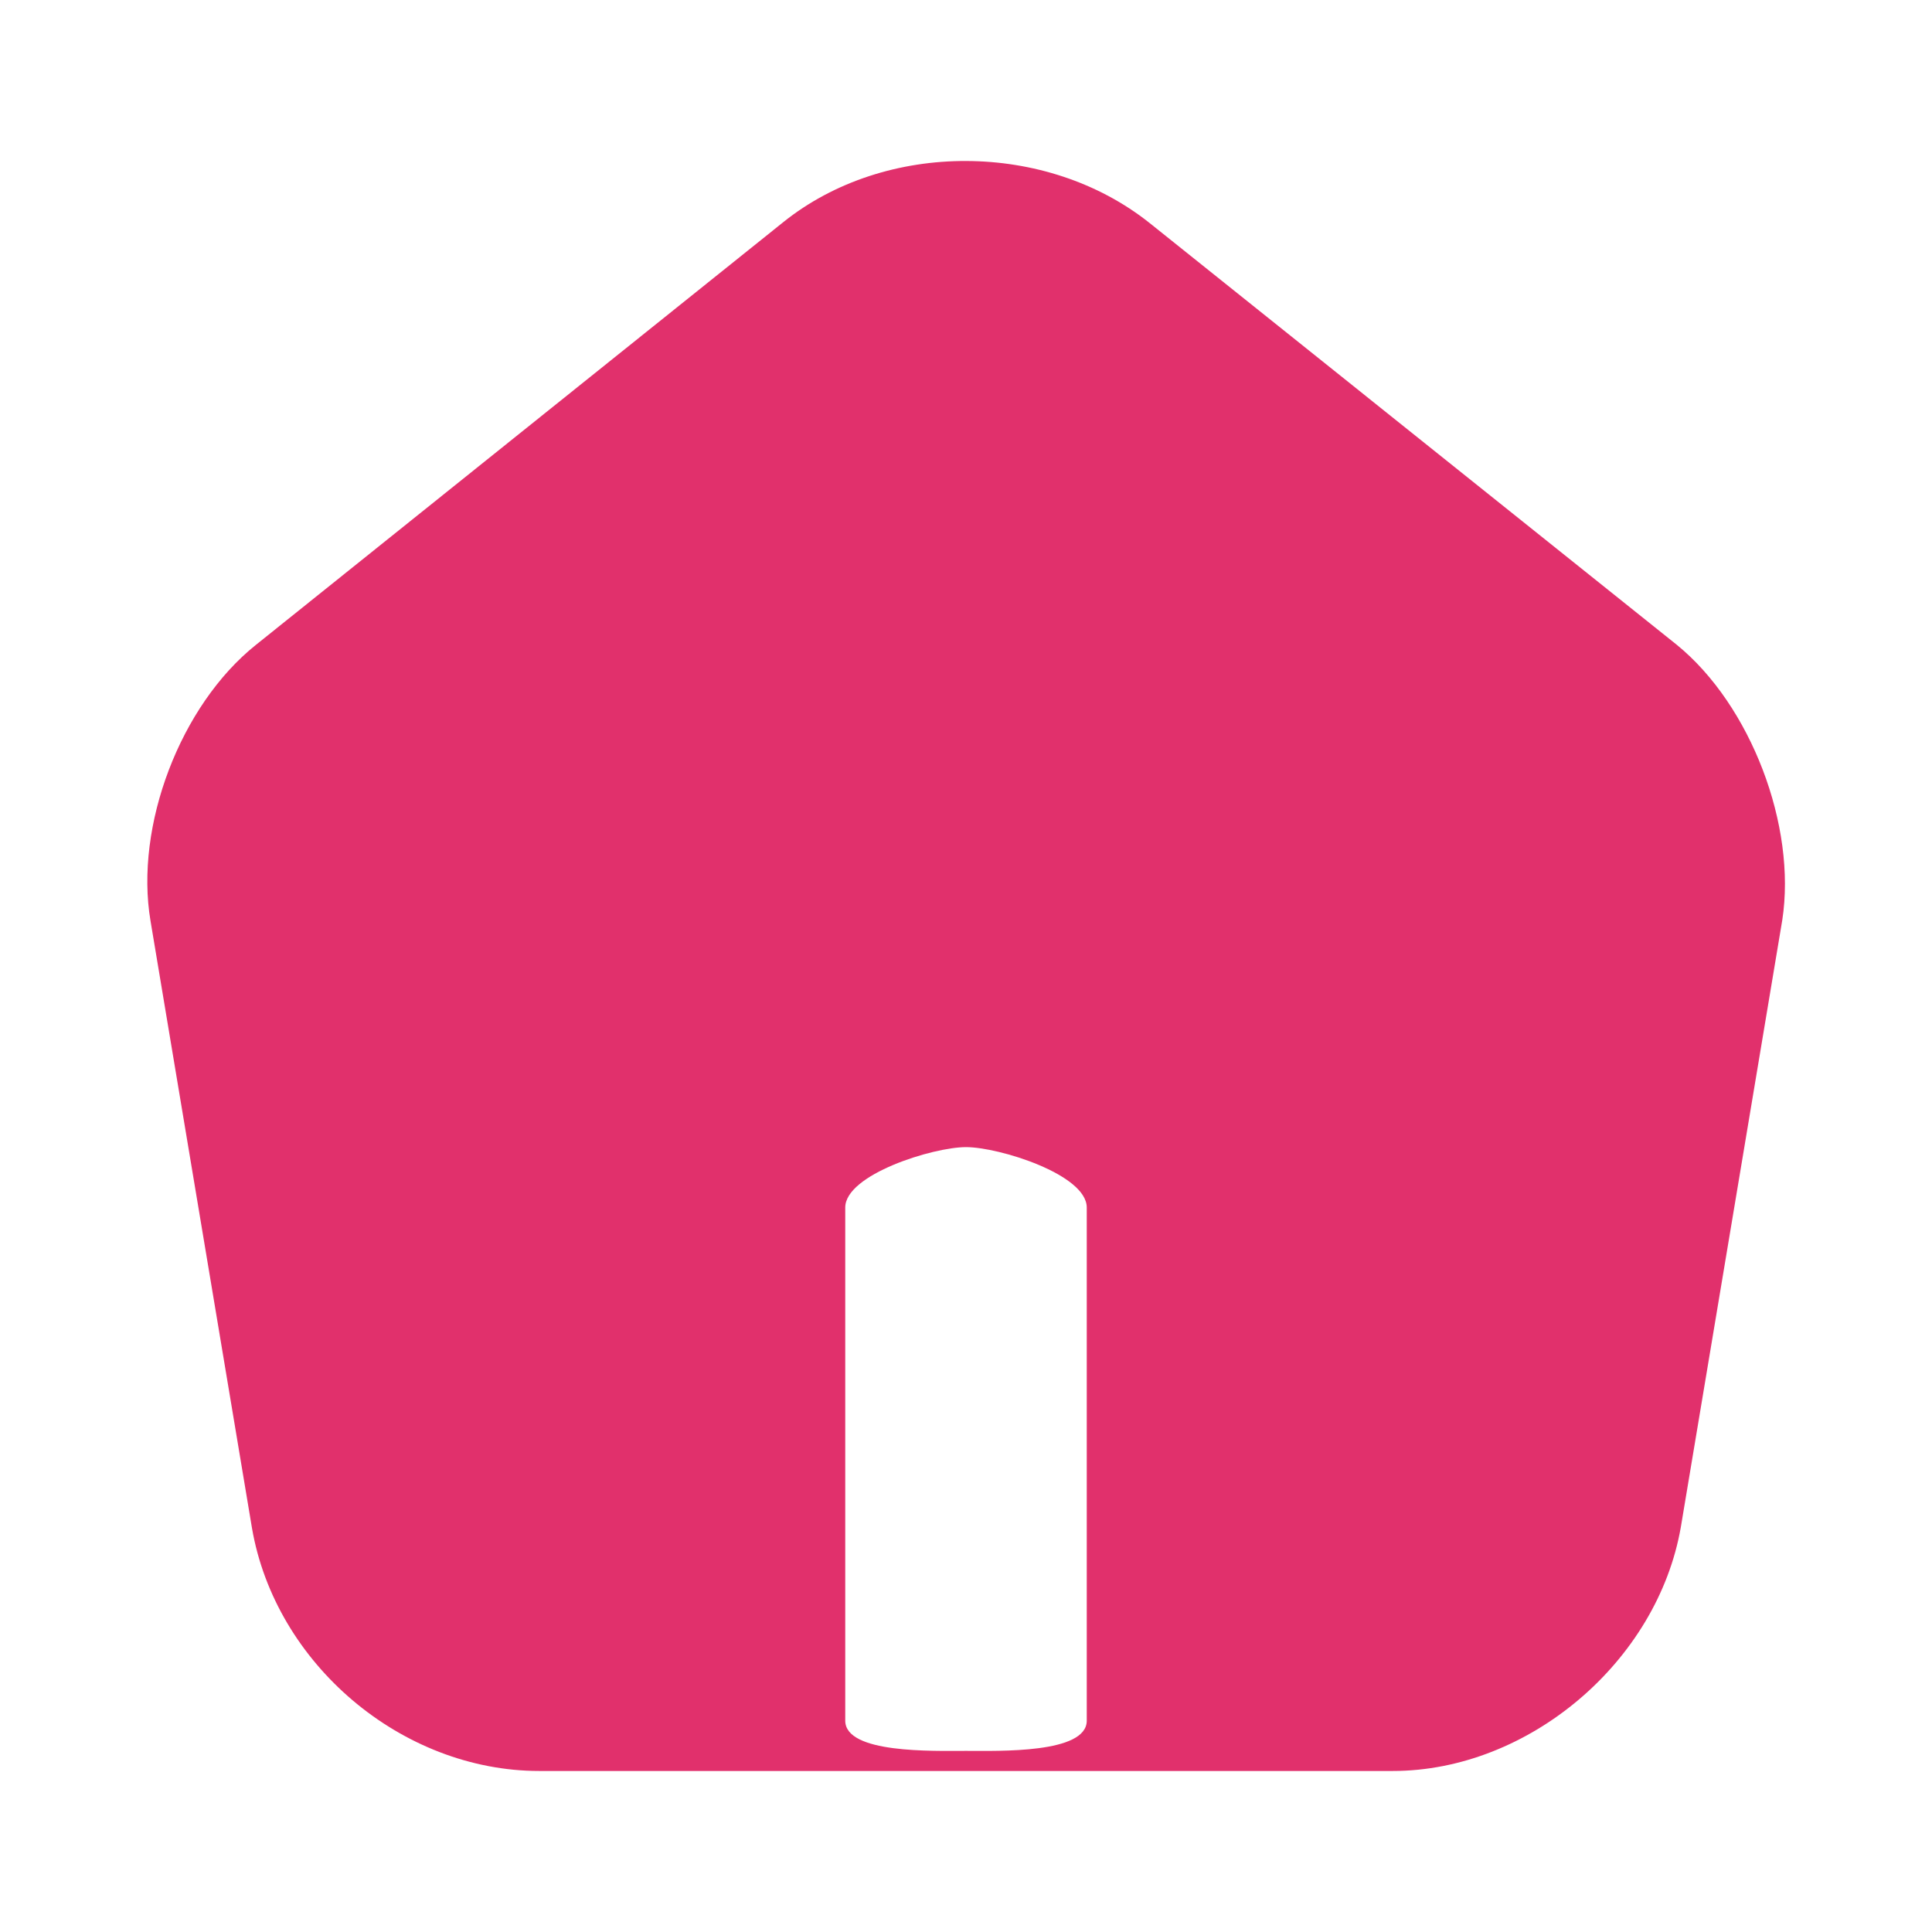
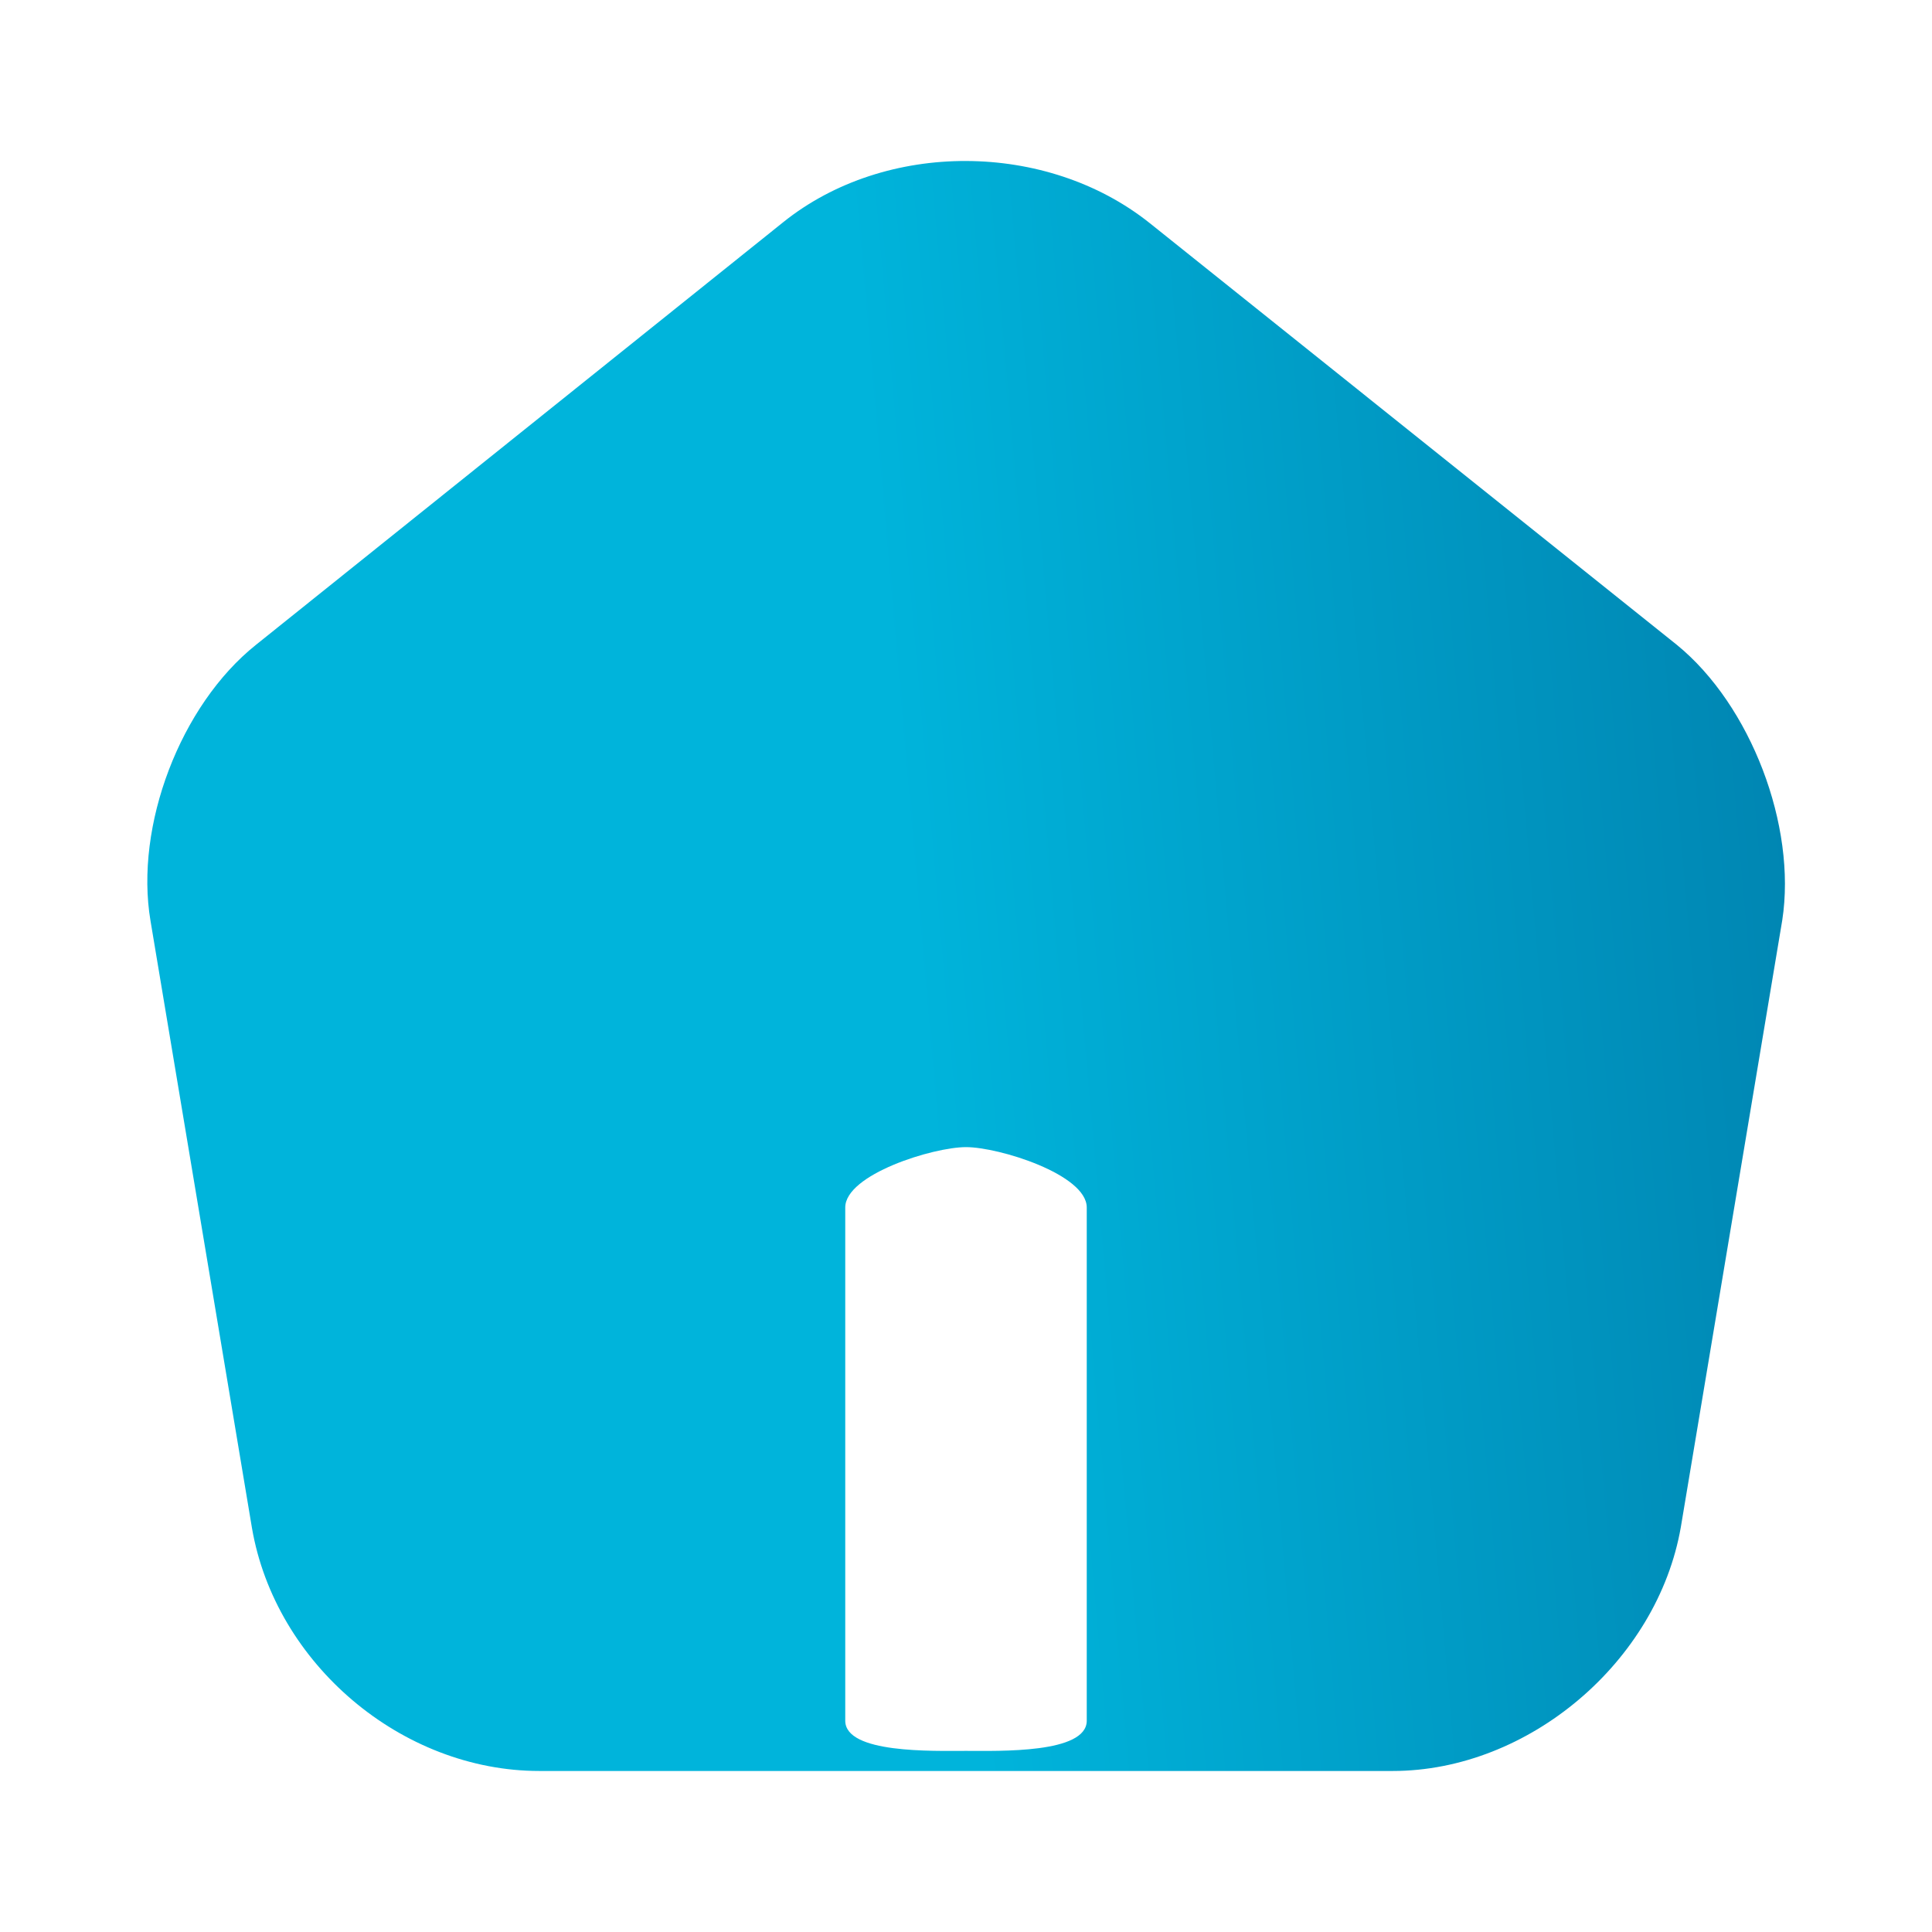
<svg xmlns="http://www.w3.org/2000/svg" width="32" height="32" viewBox="0 0 32 32" fill="none">
-   <path d="M27.773 10.68L19.04 3.693C17.333 2.333 14.667 2.32 12.973 3.68L4.24 10.68C2.987 11.68 2.227 13.68 2.493 15.253L4.173 25.307C4.56 27.56 6.653 29.333 8.933 29.333H23.067C25.32 29.333 27.453 27.52 27.84 25.293L29.52 15.24C29.76 13.68 29 11.68 27.773 10.68ZM18 28.5C18 29.047 16.547 29 16 29C15.453 29 14 29.047 14 28.5V20C14 19.453 15.453 19 16 19C16.547 19 18 19.453 18 20V28.5Z" fill="#E1306C" />
+   <path d="M27.773 10.68L19.04 3.693C17.333 2.333 14.667 2.32 12.973 3.68L4.24 10.68C2.987 11.68 2.227 13.68 2.493 15.253L4.173 25.307C4.56 27.56 6.653 29.333 8.933 29.333H23.067C25.32 29.333 27.453 27.52 27.84 25.293L29.52 15.24C29.76 13.68 29 11.68 27.773 10.68ZM18 28.5C18 29.047 16.547 29 16 29C15.453 29 14 29.047 14 28.5V20C14 19.453 15.453 19 16 19C16.547 19 18 19.453 18 20V28.5Z" fill="url(#paint0_linear_99_356)" />
+   <defs>
+     <linearGradient id="paint0_linear_99_356" x1="15.15" y1="16" x2="30.615" y2="14.643" gradientUnits="userSpaceOnUse">
+       <stop stop-color="#00B4DB" />
+       <stop offset="1" stop-color="#0083B0" />
+     </linearGradient>
+   </defs>
</svg>
